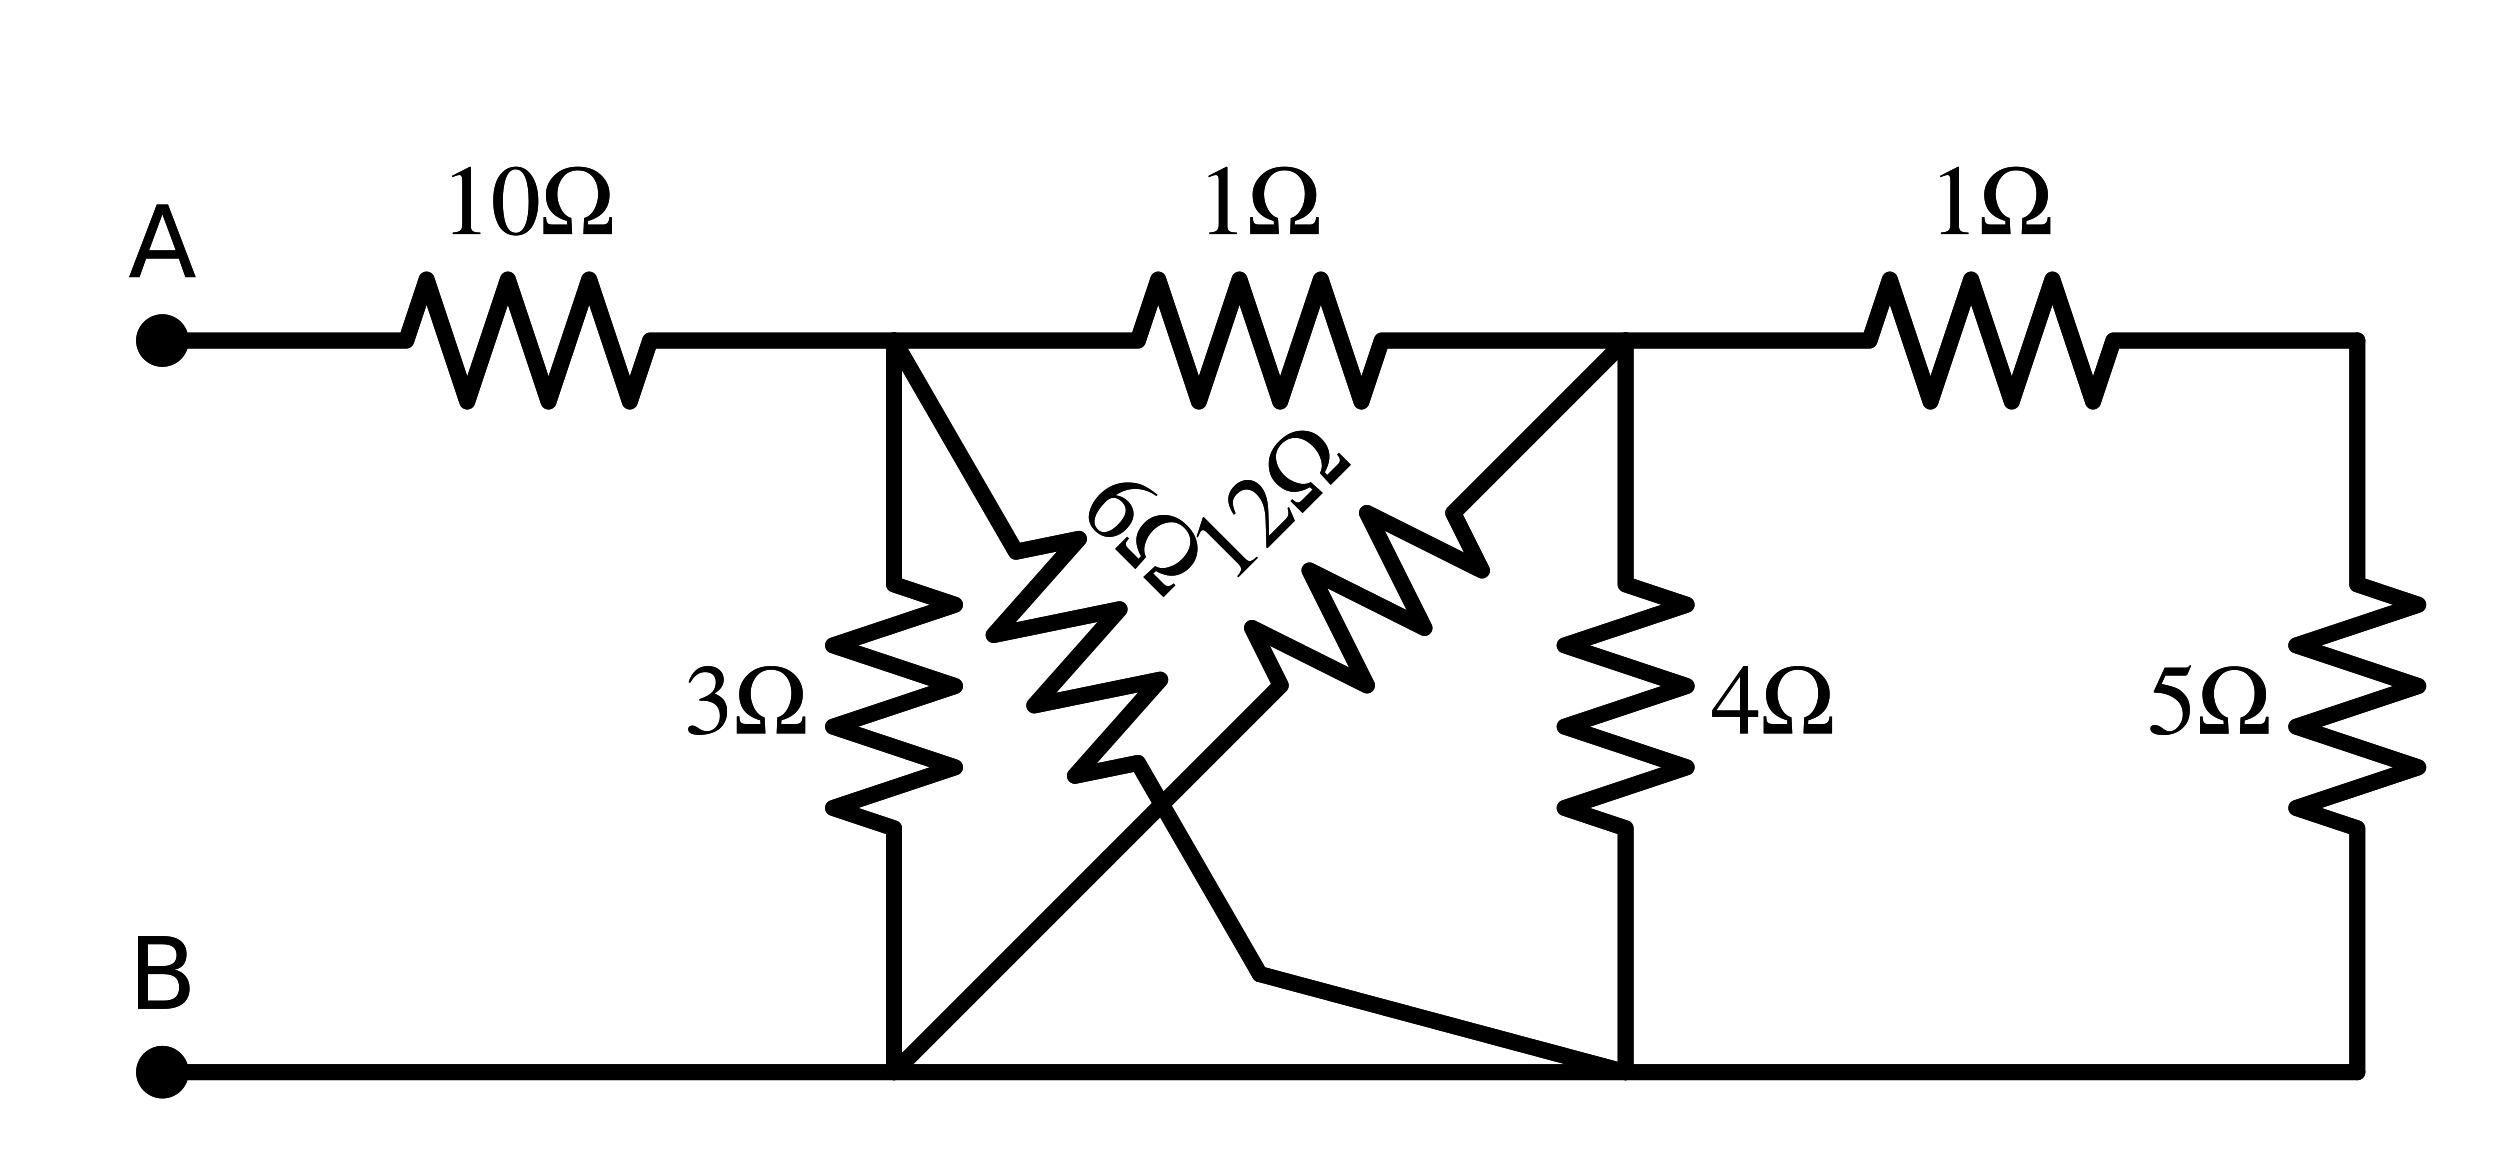
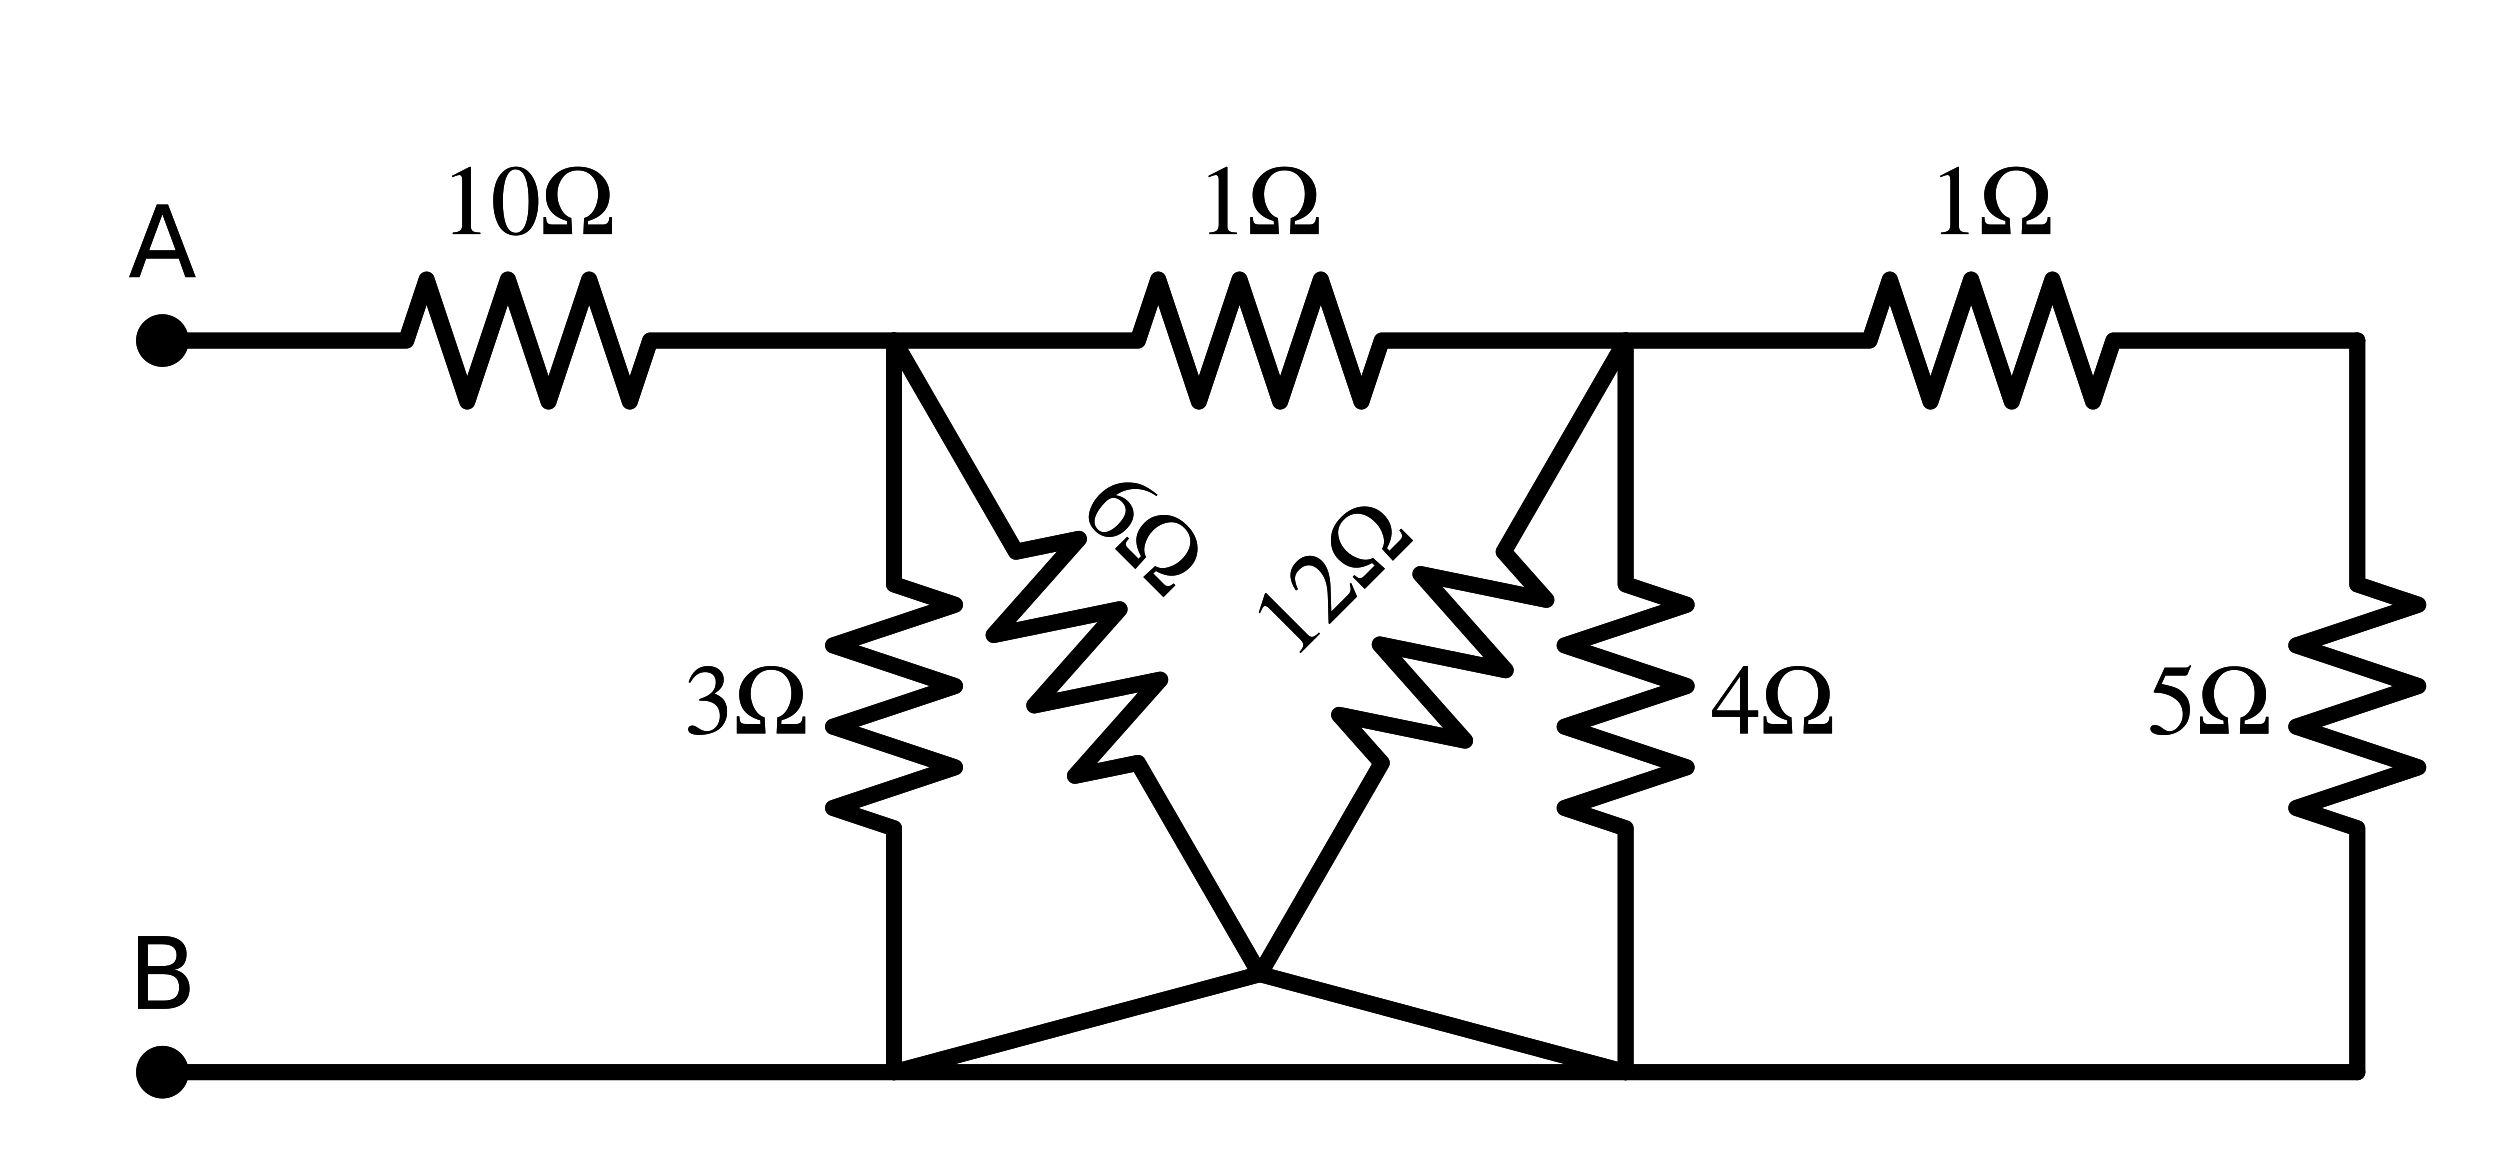
<svg xmlns="http://www.w3.org/2000/svg" xmlns:xlink="http://www.w3.org/1999/xlink" width="313.688pt" height="147.085pt" viewBox="0 0 313.688 147.085" version="1.1">
  <defs>
    <style type="text/css">*{stroke-linejoin: round; stroke-linecap: butt}</style>
  </defs>
  <g id="figure_1">
    <g id="patch_1">
      <path d="M 0 147.085  L 313.688 147.085  L 313.688 0  L 0 0  L 0 147.085  z " style="fill: none" />
    </g>
    <g id="axes_1">
      <g id="line2d_1">
-         <path d="M 20.378 42.73  L 50.978 42.73  L 53.528 35.08  L 58.628 50.38  L 63.728 35.08  L 68.828 50.38  L 73.928 35.08  L 79.028 50.38  L 81.578 42.73  L 112.178 42.73  " clip-path="url(#p596427a188)" style="fill: none; stroke: #000000; stroke-width: 2; stroke-linecap: round" />
+         <path d="M 20.378 42.73  L 50.978 42.73  L 53.528 35.08  L 58.628 50.38  L 63.728 35.08  L 68.828 50.38  L 73.928 35.08  L 79.028 50.38  L 81.578 42.73  L 112.178 42.73  " clip-path="url(#p3b5f193deb)" style="fill: none; stroke: #000000; stroke-width: 2; stroke-linecap: round" />
      </g>
      <g id="line2d_2">
-         <path d="M 112.178 42.73  L 142.778 42.73  L 145.328 35.08  L 150.428 50.38  L 155.528 35.08  L 160.628 50.38  L 165.728 35.08  L 170.828 50.38  L 173.378 42.73  L 203.978 42.73  " clip-path="url(#p596427a188)" style="fill: none; stroke: #000000; stroke-width: 2; stroke-linecap: round" />
+         <path d="M 112.178 42.73  L 142.778 42.73  L 145.328 35.08  L 150.428 50.38  L 155.528 35.08  L 160.628 50.38  L 165.728 35.08  L 170.828 50.38  L 173.378 42.73  L 203.978 42.73  " clip-path="url(#p3b5f193deb)" style="fill: none; stroke: #000000; stroke-width: 2; stroke-linecap: round" />
      </g>
      <g id="line2d_3">
-         <path d="M 203.978 42.73  L 234.578 42.73  L 237.128 35.08  L 242.228 50.38  L 247.328 35.08  L 252.428 50.38  L 257.528 35.08  L 262.628 50.38  L 265.178 42.73  L 295.778 42.73  " clip-path="url(#p596427a188)" style="fill: none; stroke: #000000; stroke-width: 2; stroke-linecap: round" />
+         <path d="M 203.978 42.73  L 234.578 42.73  L 237.128 35.08  L 242.228 50.38  L 247.328 35.08  L 252.428 50.38  L 257.528 35.08  L 262.628 50.38  L 265.178 42.73  L 295.778 42.73  " clip-path="url(#p3b5f193deb)" style="fill: none; stroke: #000000; stroke-width: 2; stroke-linecap: round" />
      </g>
      <g id="line2d_4">
-         <path d="M 295.778 42.73  L 295.778 73.33  L 303.428 75.88  L 288.128 80.98  L 303.428 86.08  L 288.128 91.18  L 303.428 96.28  L 288.128 101.38  L 295.778 103.93  L 295.778 134.53  " clip-path="url(#p596427a188)" style="fill: none; stroke: #000000; stroke-width: 2; stroke-linecap: round" />
+         <path d="M 295.778 42.73  L 295.778 73.33  L 303.428 75.88  L 288.128 80.98  L 303.428 86.08  L 288.128 91.18  L 303.428 96.28  L 288.128 101.38  L 295.778 103.93  L 295.778 134.53  " clip-path="url(#p3b5f193deb)" style="fill: none; stroke: #000000; stroke-width: 2; stroke-linecap: round" />
      </g>
      <g id="line2d_5">
-         <path d="M 295.778 134.53  L 249.878 134.53  L 203.978 134.53  " clip-path="url(#p596427a188)" style="fill: none; stroke: #000000; stroke-width: 2; stroke-linecap: round" />
+         <path d="M 295.778 134.53  L 249.878 134.53  L 203.978 134.53  " clip-path="url(#p3b5f193deb)" style="fill: none; stroke: #000000; stroke-width: 2; stroke-linecap: round" />
      </g>
      <g id="line2d_6">
-         <path d="M 203.978 134.53  L 158.078 134.53  L 112.178 134.53  " clip-path="url(#p596427a188)" style="fill: none; stroke: #000000; stroke-width: 2; stroke-linecap: round" />
+         <path d="M 203.978 134.53  L 158.078 134.53  L 112.178 134.53  " clip-path="url(#p3b5f193deb)" style="fill: none; stroke: #000000; stroke-width: 2; stroke-linecap: round" />
      </g>
      <g id="line2d_7">
-         <path d="M 112.178 134.53  L 66.278 134.53  L 20.378 134.53  " clip-path="url(#p596427a188)" style="fill: none; stroke: #000000; stroke-width: 2; stroke-linecap: round" />
+         <path d="M 112.178 134.53  L 66.278 134.53  L 20.378 134.53  " clip-path="url(#p3b5f193deb)" style="fill: none; stroke: #000000; stroke-width: 2; stroke-linecap: round" />
      </g>
      <g id="line2d_8">
-         <path d="M 203.978 42.73  L 203.978 73.33  L 211.628 75.88  L 196.328 80.98  L 211.628 86.08  L 196.328 91.18  L 211.628 96.28  L 196.328 101.38  L 203.978 103.93  L 203.978 134.53  " clip-path="url(#p596427a188)" style="fill: none; stroke: #000000; stroke-width: 2; stroke-linecap: round" />
+         <path d="M 203.978 42.73  L 203.978 73.33  L 211.628 75.88  L 196.328 80.98  L 211.628 86.08  L 196.328 91.18  L 211.628 96.28  L 196.328 101.38  L 203.978 103.93  L 203.978 134.53  " clip-path="url(#p3b5f193deb)" style="fill: none; stroke: #000000; stroke-width: 2; stroke-linecap: round" />
      </g>
      <g id="line2d_9">
-         <path d="M 112.178 42.73  L 112.178 73.33  L 119.828 75.88  L 104.528 80.98  L 119.828 86.08  L 104.528 91.18  L 119.828 96.28  L 104.528 101.38  L 112.178 103.93  L 112.178 134.53  " clip-path="url(#p596427a188)" style="fill: none; stroke: #000000; stroke-width: 2; stroke-linecap: round" />
+         <path d="M 112.178 42.73  L 112.178 73.33  L 119.828 75.88  L 104.528 80.98  L 119.828 86.08  L 104.528 91.18  L 119.828 96.28  L 104.528 101.38  L 112.178 103.93  L 112.178 134.53  " clip-path="url(#p3b5f193deb)" style="fill: none; stroke: #000000; stroke-width: 2; stroke-linecap: round" />
      </g>
      <g id="line2d_10">
-         <path d="M 112.178 42.73  L 127.478 69.23  L 135.378 67.614  L 124.678 79.68  L 140.478 76.447  L 129.778 88.514  L 145.578 85.281  L 134.878 97.347  L 142.778 95.731  L 158.078 122.231  " clip-path="url(#p596427a188)" style="fill: none; stroke: #000000; stroke-width: 2; stroke-linecap: round" />
+         <path d="M 112.178 42.73  L 127.478 69.23  L 135.378 67.614  L 124.678 79.68  L 140.478 76.447  L 129.778 88.514  L 145.578 85.281  L 134.878 97.347  L 142.778 95.731  L 158.078 122.231  " clip-path="url(#p3b5f193deb)" style="fill: none; stroke: #000000; stroke-width: 2; stroke-linecap: round" />
      </g>
      <g id="line2d_11">
-         <path d="M 158.078 122.231  L 181.028 128.381  L 203.978 134.53  " clip-path="url(#p596427a188)" style="fill: none; stroke: #000000; stroke-width: 2; stroke-linecap: round" />
+         <path d="M 158.078 122.231  L 181.028 128.381  L 203.978 134.53  " clip-path="url(#p3b5f193deb)" style="fill: none; stroke: #000000; stroke-width: 2; stroke-linecap: round" />
      </g>
      <g id="line2d_12">
-         <path d="M 203.978 42.73  L 182.341 64.367  L 185.947 71.58  L 171.522 64.367  L 178.735 78.792  L 164.31 71.58  L 171.522 86.005  L 157.097 78.792  L 160.703 86.005  L 139.066 107.642  " clip-path="url(#p596427a188)" style="fill: none; stroke: #000000; stroke-width: 2; stroke-linecap: round" />
+         <path d="M 203.978 42.73  L 188.678 69.23  L 194.028 75.264  L 178.228 72.03  L 188.928 84.097  L 173.128 80.864  L 183.828 92.931  L 168.028 89.697  L 173.378 95.731  L 158.078 122.231  " clip-path="url(#p3b5f193deb)" style="fill: none; stroke: #000000; stroke-width: 2; stroke-linecap: round" />
      </g>
      <g id="line2d_13">
-         <path d="M 139.066 107.642  L 125.622 121.086  L 112.178 134.53  " clip-path="url(#p596427a188)" style="fill: none; stroke: #000000; stroke-width: 2; stroke-linecap: round" />
+         <path d="M 158.078 122.231  L 135.128 128.381  L 112.178 134.53  " clip-path="url(#p3b5f193deb)" style="fill: none; stroke: #000000; stroke-width: 2; stroke-linecap: round" />
      </g>
      <g id="line2d_14">
-         <path d="M 20.378 42.73  L 50.978 42.73  L 53.528 35.08  L 58.628 50.38  L 63.728 35.08  L 68.828 50.38  L 73.928 35.08  L 79.028 50.38  L 81.578 42.73  L 112.178 42.73  " clip-path="url(#p596427a188)" style="fill: none; stroke: #000000; stroke-width: 2; stroke-linecap: round" />
+         <path d="M 20.378 42.73  L 50.978 42.73  L 53.528 35.08  L 58.628 50.38  L 63.728 35.08  L 68.828 50.38  L 73.928 35.08  L 79.028 50.38  L 81.578 42.73  L 112.178 42.73  " clip-path="url(#p3b5f193deb)" style="fill: none; stroke: #000000; stroke-width: 2; stroke-linecap: round" />
      </g>
      <g id="line2d_15">
-         <path d="M 112.178 42.73  L 142.778 42.73  L 145.328 35.08  L 150.428 50.38  L 155.528 35.08  L 160.628 50.38  L 165.728 35.08  L 170.828 50.38  L 173.378 42.73  L 203.978 42.73  " clip-path="url(#p596427a188)" style="fill: none; stroke: #000000; stroke-width: 2; stroke-linecap: round" />
+         <path d="M 112.178 42.73  L 142.778 42.73  L 145.328 35.08  L 150.428 50.38  L 155.528 35.08  L 160.628 50.38  L 165.728 35.08  L 170.828 50.38  L 173.378 42.73  L 203.978 42.73  " clip-path="url(#p3b5f193deb)" style="fill: none; stroke: #000000; stroke-width: 2; stroke-linecap: round" />
      </g>
      <g id="line2d_16">
-         <path d="M 203.978 42.73  L 234.578 42.73  L 237.128 35.08  L 242.228 50.38  L 247.328 35.08  L 252.428 50.38  L 257.528 35.08  L 262.628 50.38  L 265.178 42.73  L 295.778 42.73  " clip-path="url(#p596427a188)" style="fill: none; stroke: #000000; stroke-width: 2; stroke-linecap: round" />
+         <path d="M 203.978 42.73  L 234.578 42.73  L 237.128 35.08  L 242.228 50.38  L 247.328 35.08  L 252.428 50.38  L 257.528 35.08  L 262.628 50.38  L 265.178 42.73  L 295.778 42.73  " clip-path="url(#p3b5f193deb)" style="fill: none; stroke: #000000; stroke-width: 2; stroke-linecap: round" />
      </g>
      <g id="line2d_17">
-         <path d="M 295.778 42.73  L 295.778 73.33  L 303.428 75.88  L 288.128 80.98  L 303.428 86.08  L 288.128 91.18  L 303.428 96.28  L 288.128 101.38  L 295.778 103.93  L 295.778 134.53  " clip-path="url(#p596427a188)" style="fill: none; stroke: #000000; stroke-width: 2; stroke-linecap: round" />
+         <path d="M 295.778 42.73  L 295.778 73.33  L 303.428 75.88  L 288.128 80.98  L 303.428 86.08  L 288.128 91.18  L 303.428 96.28  L 288.128 101.38  L 295.778 103.93  L 295.778 134.53  " clip-path="url(#p3b5f193deb)" style="fill: none; stroke: #000000; stroke-width: 2; stroke-linecap: round" />
      </g>
      <g id="line2d_18">
-         <path d="M 295.778 134.53  L 249.878 134.53  L 203.978 134.53  " clip-path="url(#p596427a188)" style="fill: none; stroke: #000000; stroke-width: 2; stroke-linecap: round" />
+         <path d="M 295.778 134.53  L 249.878 134.53  L 203.978 134.53  " clip-path="url(#p3b5f193deb)" style="fill: none; stroke: #000000; stroke-width: 2; stroke-linecap: round" />
      </g>
      <g id="line2d_19">
-         <path d="M 203.978 134.53  L 158.078 134.53  L 112.178 134.53  " clip-path="url(#p596427a188)" style="fill: none; stroke: #000000; stroke-width: 2; stroke-linecap: round" />
+         <path d="M 203.978 134.53  L 158.078 134.53  L 112.178 134.53  " clip-path="url(#p3b5f193deb)" style="fill: none; stroke: #000000; stroke-width: 2; stroke-linecap: round" />
      </g>
      <g id="line2d_20">
-         <path d="M 112.178 134.53  L 66.278 134.53  L 20.378 134.53  " clip-path="url(#p596427a188)" style="fill: none; stroke: #000000; stroke-width: 2; stroke-linecap: round" />
+         <path d="M 112.178 134.53  L 66.278 134.53  L 20.378 134.53  " clip-path="url(#p3b5f193deb)" style="fill: none; stroke: #000000; stroke-width: 2; stroke-linecap: round" />
      </g>
      <g id="line2d_21">
-         <path d="M 203.978 42.73  L 203.978 73.33  L 211.628 75.88  L 196.328 80.98  L 211.628 86.08  L 196.328 91.18  L 211.628 96.28  L 196.328 101.38  L 203.978 103.93  L 203.978 134.53  " clip-path="url(#p596427a188)" style="fill: none; stroke: #000000; stroke-width: 2; stroke-linecap: round" />
+         <path d="M 203.978 42.73  L 203.978 73.33  L 211.628 75.88  L 196.328 80.98  L 211.628 86.08  L 196.328 91.18  L 211.628 96.28  L 196.328 101.38  L 203.978 103.93  L 203.978 134.53  " clip-path="url(#p3b5f193deb)" style="fill: none; stroke: #000000; stroke-width: 2; stroke-linecap: round" />
      </g>
      <g id="line2d_22">
-         <path d="M 112.178 42.73  L 112.178 73.33  L 119.828 75.88  L 104.528 80.98  L 119.828 86.08  L 104.528 91.18  L 119.828 96.28  L 104.528 101.38  L 112.178 103.93  L 112.178 134.53  " clip-path="url(#p596427a188)" style="fill: none; stroke: #000000; stroke-width: 2; stroke-linecap: round" />
+         <path d="M 112.178 42.73  L 112.178 73.33  L 119.828 75.88  L 104.528 80.98  L 119.828 86.08  L 104.528 91.18  L 119.828 96.28  L 104.528 101.38  L 112.178 103.93  L 112.178 134.53  " clip-path="url(#p3b5f193deb)" style="fill: none; stroke: #000000; stroke-width: 2; stroke-linecap: round" />
      </g>
      <g id="line2d_23">
-         <path d="M 112.178 42.73  L 127.478 69.23  L 135.378 67.614  L 124.678 79.68  L 140.478 76.447  L 129.778 88.514  L 145.578 85.281  L 134.878 97.347  L 142.778 95.731  L 158.078 122.231  " clip-path="url(#p596427a188)" style="fill: none; stroke: #000000; stroke-width: 2; stroke-linecap: round" />
+         <path d="M 112.178 42.73  L 127.478 69.23  L 135.378 67.614  L 124.678 79.68  L 140.478 76.447  L 129.778 88.514  L 145.578 85.281  L 134.878 97.347  L 142.778 95.731  L 158.078 122.231  " clip-path="url(#p3b5f193deb)" style="fill: none; stroke: #000000; stroke-width: 2; stroke-linecap: round" />
      </g>
      <g id="line2d_24">
-         <path d="M 158.078 122.231  L 181.028 128.381  L 203.978 134.53  " clip-path="url(#p596427a188)" style="fill: none; stroke: #000000; stroke-width: 2; stroke-linecap: round" />
+         <path d="M 158.078 122.231  L 181.028 128.381  L 203.978 134.53  " clip-path="url(#p3b5f193deb)" style="fill: none; stroke: #000000; stroke-width: 2; stroke-linecap: round" />
      </g>
      <g id="line2d_25">
-         <path d="M 203.978 42.73  L 182.341 64.367  L 185.947 71.58  L 171.522 64.367  L 178.735 78.792  L 164.31 71.58  L 171.522 86.005  L 157.097 78.792  L 160.703 86.005  L 139.066 107.642  " clip-path="url(#p596427a188)" style="fill: none; stroke: #000000; stroke-width: 2; stroke-linecap: round" />
+         <path d="M 203.978 42.73  L 188.678 69.23  L 194.028 75.264  L 178.228 72.03  L 188.928 84.097  L 173.128 80.864  L 183.828 92.931  L 168.028 89.697  L 173.378 95.731  L 158.078 122.231  " clip-path="url(#p3b5f193deb)" style="fill: none; stroke: #000000; stroke-width: 2; stroke-linecap: round" />
      </g>
      <g id="line2d_26">
-         <path d="M 139.066 107.642  L 125.622 121.086  L 112.178 134.53  " clip-path="url(#p596427a188)" style="fill: none; stroke: #000000; stroke-width: 2; stroke-linecap: round" />
+         <path d="M 158.078 122.231  L 135.128 128.381  L 112.178 134.53  " clip-path="url(#p3b5f193deb)" style="fill: none; stroke: #000000; stroke-width: 2; stroke-linecap: round" />
      </g>
      <g id="text_1">
-         <g clip-path="url(#p596427a188)">
+         <g clip-path="url(#p3b5f193deb)">
          <g transform="translate(55.3409 29.42039)scale(0.125 -0.125)">
            <defs>
              <path id="STIXGeneral-Regular-31" d="M 2522 0  L 755 0  L 755 96  Q 1107 115 1235 227  Q 1363 339 1363 608  L 1363 3482  Q 1363 3795 1171 3795  Q 1082 3795 883 3718  L 710 3654  L 710 3744  L 1856 4326  L 1914 4307  L 1914 486  Q 1914 275 2042 185  Q 2170 96 2522 96  L 2522 0  z " transform="scale(0.015625)" />
              <path id="STIXGeneral-Regular-30" d="M 3046 2112  Q 3046 1683 2963 1302  Q 2880 922 2717 602  Q 2554 282 2266 96  Q 1978 -90 1600 -90  Q 1210 -90 915 108  Q 621 307 461 640  Q 301 973 227 1350  Q 154 1728 154 2150  Q 154 2746 301 3222  Q 448 3699 790 4012  Q 1133 4326 1626 4326  Q 2253 4326 2649 3712  Q 3046 3098 3046 2112  z M 2432 2080  Q 2432 3091 2217 3625  Q 2003 4160 1587 4160  Q 1190 4160 979 3622  Q 768 3085 768 2106  Q 768 1120 979 598  Q 1190 77 1600 77  Q 2003 77 2217 598  Q 2432 1120 2432 2080  z " transform="scale(0.015625)" />
              <path id="STIXGeneral-Regular-3a9" d="M 4576 0  L 2746 0  L 2790 1030  Q 3187 1126 3440 1574  Q 3693 2022 3693 2554  Q 3693 3251 3344 3673  Q 2995 4096 2380 4096  Q 1766 4096 1417 3635  Q 1069 3174 1069 2554  Q 1069 2054 1315 1600  Q 1562 1146 1965 1030  L 2022 0  L 186 0  L 186 1094  L 346 1094  Q 352 806 438 707  Q 525 608 742 608  L 1709 608  L 1696 845  Q 1018 1037 678 1446  Q 339 1856 339 2541  Q 339 3238 899 3782  Q 1459 4326 2380 4326  Q 3302 4326 3862 3804  Q 4422 3283 4422 2541  Q 4422 1235 3046 845  L 3034 608  L 4019 608  Q 4397 608 4416 1082  L 4576 1082  L 4576 0  z " transform="scale(0.015625)" />
            </defs>
            <use xlink:href="#STIXGeneral-Regular-31" transform="translate(0 0.40625)" />
            <use xlink:href="#STIXGeneral-Regular-30" transform="translate(49.99999 0.40625)" />
            <use xlink:href="#STIXGeneral-Regular-3a9" transform="translate(99.99997 0.40625)" />
          </g>
        </g>
      </g>
      <g id="text_2">
-         <g clip-path="url(#p596427a188)">
+         <g clip-path="url(#p3b5f193deb)">
          <g transform="translate(150.2659 29.42039)scale(0.125 -0.125)">
            <use xlink:href="#STIXGeneral-Regular-31" transform="translate(0 0.40625)" />
            <use xlink:href="#STIXGeneral-Regular-3a9" transform="translate(49.99999 0.40625)" />
          </g>
        </g>
      </g>
      <g id="text_3">
-         <g clip-path="url(#p596427a188)">
+         <g clip-path="url(#p3b5f193deb)">
          <g transform="translate(242.0659 29.42039)scale(0.125 -0.125)">
            <use xlink:href="#STIXGeneral-Regular-31" transform="translate(0 0.40625)" />
            <use xlink:href="#STIXGeneral-Regular-3a9" transform="translate(49.99999 0.40625)" />
          </g>
        </g>
      </g>
      <g id="text_4">
-         <g clip-path="url(#p596427a188)">
+         <g clip-path="url(#p3b5f193deb)">
          <g transform="translate(269.4434 92.07922)scale(0.125 -0.125)">
            <defs>
              <path id="STIXGeneral-Regular-35" d="M 2803 4358  L 2573 3814  Q 2534 3731 2400 3731  L 1158 3731  L 902 3187  Q 1606 3053 1920 2896  Q 2234 2739 2502 2368  Q 2726 2061 2726 1555  Q 2726 1094 2576 780  Q 2426 467 2099 224  Q 1664 -90 1011 -90  Q 646 -90 422 19  Q 198 128 198 307  Q 198 550 486 550  Q 717 550 960 352  Q 1210 147 1414 147  Q 1747 147 2012 480  Q 2278 813 2278 1229  Q 2278 1843 1850 2189  Q 1293 2637 486 2637  Q 410 2637 410 2688  L 416 2720  L 1114 4237  L 2438 4237  Q 2547 4237 2608 4269  Q 2669 4301 2746 4403  L 2803 4358  z " transform="scale(0.015625)" />
            </defs>
            <use xlink:href="#STIXGeneral-Regular-35" transform="translate(0 0.203125)" />
            <use xlink:href="#STIXGeneral-Regular-3a9" transform="translate(49.99999 0.203125)" />
          </g>
        </g>
      </g>
      <g id="text_5">
-         <g clip-path="url(#p596427a188)">
+         <g clip-path="url(#p3b5f193deb)">
          <g transform="translate(214.6884 92.07922)scale(0.125 -0.125)">
            <defs>
              <path id="STIXGeneral-Regular-34" d="M 3027 1069  L 2368 1069  L 2368 0  L 1869 0  L 1869 1069  L 77 1069  L 77 1478  L 2086 4326  L 2368 4326  L 2368 1478  L 3027 1478  L 3027 1069  z M 1869 1478  L 1869 3674  L 333 1478  L 1869 1478  z " transform="scale(0.015625)" />
            </defs>
            <use xlink:href="#STIXGeneral-Regular-34" transform="translate(0 0.40625)" />
            <use xlink:href="#STIXGeneral-Regular-3a9" transform="translate(49.99999 0.40625)" />
          </g>
        </g>
      </g>
      <g id="text_6">
-         <g clip-path="url(#p596427a188)">
+         <g clip-path="url(#p3b5f193deb)">
          <g transform="translate(85.8434 92.07922)scale(0.125 -0.125)">
            <defs>
              <path id="STIXGeneral-Regular-33" d="M 390 3264  L 288 3290  Q 435 3770 748 4048  Q 1062 4326 1542 4326  Q 1990 4326 2265 4083  Q 2541 3840 2541 3450  Q 2541 2925 1946 2566  Q 2298 2413 2477 2227  Q 2758 1914 2758 1402  Q 2758 890 2464 506  Q 2246 211 1840 60  Q 1434 -90 979 -90  Q 262 -90 262 275  Q 262 378 339 442  Q 416 506 525 506  Q 685 506 915 339  Q 1197 141 1466 141  Q 1818 141 2058 425  Q 2298 710 2298 1120  Q 2298 1856 1632 2048  Q 1434 2112 979 2112  L 979 2202  Q 1338 2323 1517 2432  Q 2035 2726 2035 3290  Q 2035 3610 1852 3776  Q 1670 3942 1344 3942  Q 768 3942 390 3264  z " transform="scale(0.015625)" />
            </defs>
            <use xlink:href="#STIXGeneral-Regular-33" transform="translate(0 0.40625)" />
            <use xlink:href="#STIXGeneral-Regular-3a9" transform="translate(49.99999 0.40625)" />
          </g>
        </g>
      </g>
      <g id="text_7">
-         <g clip-path="url(#p596427a188)">
+         <g clip-path="url(#p3b5f193deb)">
          <g transform="translate(135.1932 64.23882)rotate(-315)scale(0.125 -0.125)">
            <defs>
              <path id="STIXGeneral-Regular-36" d="M 2854 4378  L 2867 4275  Q 2112 4154 1606 3664  Q 1101 3174 973 2451  Q 1344 2739 1786 2739  Q 2349 2739 2672 2380  Q 2995 2022 2995 1402  Q 2995 774 2669 378  Q 2291 -90 1651 -90  Q 870 -90 518 557  Q 218 1107 218 1786  Q 218 2835 915 3552  Q 1312 3962 1731 4131  Q 2150 4301 2854 4378  z M 2419 1203  Q 2419 2445 1555 2445  Q 1235 2445 1024 2275  Q 813 2106 813 1702  Q 813 954 1046 522  Q 1280 90 1722 90  Q 2061 90 2240 394  Q 2419 698 2419 1203  z " transform="scale(0.015625)" />
            </defs>
            <use xlink:href="#STIXGeneral-Regular-36" transform="translate(0 0.59375)" />
            <use xlink:href="#STIXGeneral-Regular-3a9" transform="translate(49.99999 0.59375)" />
          </g>
        </g>
      </g>
      <g id="text_8">
-         <g clip-path="url(#p596427a188)">
-           <g transform="translate(154.3769 73.50887)rotate(-45)scale(0.125 -0.125)">
+         <g clip-path="url(#p3b5f193deb)">
+           <g transform="translate(162.1811 83.02134)rotate(-45)scale(0.125 -0.125)">
            <defs>
              <path id="STIXGeneral-Regular-32" d="M 3034 877  L 2688 0  L 186 0  L 186 77  L 1325 1286  Q 1773 1754 1965 2144  Q 2157 2534 2157 2950  Q 2157 3379 1920 3616  Q 1683 3853 1267 3853  Q 922 3853 720 3673  Q 518 3494 326 3021  L 192 3053  Q 301 3648 630 3987  Q 960 4326 1523 4326  Q 2054 4326 2380 4006  Q 2707 3686 2707 3200  Q 2707 2477 1888 1613  L 832 486  L 2330 486  Q 2541 486 2665 569  Q 2790 653 2944 915  L 3034 877  z " transform="scale(0.015625)" />
            </defs>
            <use xlink:href="#STIXGeneral-Regular-31" transform="translate(0 0.40625)" />
            <use xlink:href="#STIXGeneral-Regular-32" transform="translate(49.99999 0.40625)" />
            <use xlink:href="#STIXGeneral-Regular-3a9" transform="translate(99.99997 0.40625)" />
          </g>
        </g>
      </g>
      <g id="text_9">
-         <g clip-path="url(#p596427a188)">
+         <g clip-path="url(#p3b5f193deb)">
          <g transform="translate(55.3409 29.42039)scale(0.125 -0.125)">
            <use xlink:href="#STIXGeneral-Regular-31" transform="translate(0 0.40625)" />
            <use xlink:href="#STIXGeneral-Regular-30" transform="translate(49.99999 0.40625)" />
            <use xlink:href="#STIXGeneral-Regular-3a9" transform="translate(99.99997 0.40625)" />
          </g>
        </g>
      </g>
      <g id="text_10">
-         <g clip-path="url(#p596427a188)">
+         <g clip-path="url(#p3b5f193deb)">
          <g transform="translate(150.2659 29.42039)scale(0.125 -0.125)">
            <use xlink:href="#STIXGeneral-Regular-31" transform="translate(0 0.40625)" />
            <use xlink:href="#STIXGeneral-Regular-3a9" transform="translate(49.99999 0.40625)" />
          </g>
        </g>
      </g>
      <g id="text_11">
-         <g clip-path="url(#p596427a188)">
+         <g clip-path="url(#p3b5f193deb)">
          <g transform="translate(242.0659 29.42039)scale(0.125 -0.125)">
            <use xlink:href="#STIXGeneral-Regular-31" transform="translate(0 0.40625)" />
            <use xlink:href="#STIXGeneral-Regular-3a9" transform="translate(49.99999 0.40625)" />
          </g>
        </g>
      </g>
      <g id="text_12">
-         <g clip-path="url(#p596427a188)">
+         <g clip-path="url(#p3b5f193deb)">
          <g transform="translate(269.4434 92.07922)scale(0.125 -0.125)">
            <use xlink:href="#STIXGeneral-Regular-35" transform="translate(0 0.203125)" />
            <use xlink:href="#STIXGeneral-Regular-3a9" transform="translate(49.99999 0.203125)" />
          </g>
        </g>
      </g>
      <g id="text_13">
-         <g clip-path="url(#p596427a188)">
+         <g clip-path="url(#p3b5f193deb)">
          <g transform="translate(214.6884 92.07922)scale(0.125 -0.125)">
            <use xlink:href="#STIXGeneral-Regular-34" transform="translate(0 0.40625)" />
            <use xlink:href="#STIXGeneral-Regular-3a9" transform="translate(49.99999 0.40625)" />
          </g>
        </g>
      </g>
      <g id="text_14">
-         <g clip-path="url(#p596427a188)">
+         <g clip-path="url(#p3b5f193deb)">
          <g transform="translate(85.8434 92.07922)scale(0.125 -0.125)">
            <use xlink:href="#STIXGeneral-Regular-33" transform="translate(0 0.40625)" />
            <use xlink:href="#STIXGeneral-Regular-3a9" transform="translate(49.99999 0.40625)" />
          </g>
        </g>
      </g>
      <g id="text_15">
-         <g clip-path="url(#p596427a188)">
+         <g clip-path="url(#p3b5f193deb)">
          <g transform="translate(135.1932 64.23882)rotate(-315)scale(0.125 -0.125)">
            <use xlink:href="#STIXGeneral-Regular-36" transform="translate(0 0.59375)" />
            <use xlink:href="#STIXGeneral-Regular-3a9" transform="translate(49.99999 0.59375)" />
          </g>
        </g>
      </g>
      <g id="text_16">
-         <g clip-path="url(#p596427a188)">
-           <g transform="translate(154.3769 73.50887)rotate(-45)scale(0.125 -0.125)">
+         <g clip-path="url(#p3b5f193deb)">
+           <g transform="translate(162.1811 83.02134)rotate(-45)scale(0.125 -0.125)">
            <use xlink:href="#STIXGeneral-Regular-31" transform="translate(0 0.40625)" />
            <use xlink:href="#STIXGeneral-Regular-32" transform="translate(49.99999 0.40625)" />
            <use xlink:href="#STIXGeneral-Regular-3a9" transform="translate(99.99997 0.40625)" />
          </g>
        </g>
      </g>
      <g id="patch_2">
-         <path d="M 20.378 45.025  C 20.987 45.025 21.571 44.783 22.001 44.353  C 22.432 43.922 22.673 43.339 22.673 42.73  C 22.673 42.121 22.432 41.538 22.001 41.107  C 21.571 40.677 20.987 40.435 20.378 40.435  C 19.77 40.435 19.186 40.677 18.756 41.107  C 18.325 41.538 18.083 42.121 18.083 42.73  C 18.083 43.339 18.325 43.922 18.756 44.353  C 19.186 44.783 19.77 45.025 20.378 45.025  z " clip-path="url(#p596427a188)" style="stroke: #000000; stroke-width: 2; stroke-linejoin: miter" />
+         <path d="M 20.378 45.025  C 20.987 45.025 21.571 44.783 22.001 44.353  C 22.432 43.922 22.673 43.339 22.673 42.73  C 22.673 42.121 22.432 41.538 22.001 41.107  C 21.571 40.677 20.987 40.435 20.378 40.435  C 19.77 40.435 19.186 40.677 18.756 41.107  C 18.325 41.538 18.083 42.121 18.083 42.73  C 18.083 43.339 18.325 43.922 18.756 44.353  C 19.186 44.783 19.77 45.025 20.378 45.025  z " clip-path="url(#p3b5f193deb)" style="stroke: #000000; stroke-width: 2; stroke-linejoin: miter" />
      </g>
      <g id="text_17">
-         <g clip-path="url(#p596427a188)">
+         <g clip-path="url(#p3b5f193deb)">
          <g transform="translate(16.10301 34.77539)scale(0.125 -0.125)">
            <defs>
              <path id="DejaVuSans-41" d="M 2188 4044  L 1331 1722  L 3047 1722  L 2188 4044  z M 1831 4666  L 2547 4666  L 4325 0  L 3669 0  L 3244 1197  L 1141 1197  L 716 0  L 50 0  L 1831 4666  z " transform="scale(0.015625)" />
            </defs>
            <use xlink:href="#DejaVuSans-41" />
          </g>
        </g>
      </g>
      <g id="patch_3">
-         <path d="M 20.378 136.825  C 20.987 136.825 21.571 136.583 22.001 136.153  C 22.432 135.722 22.673 135.139 22.673 134.53  C 22.673 133.921 22.432 133.338 22.001 132.907  C 21.571 132.477 20.987 132.235 20.378 132.235  C 19.77 132.235 19.186 132.477 18.756 132.907  C 18.325 133.338 18.083 133.921 18.083 134.53  C 18.083 135.139 18.325 135.722 18.756 136.153  C 19.186 136.583 19.77 136.825 20.378 136.825  z " clip-path="url(#p596427a188)" style="stroke: #000000; stroke-width: 2; stroke-linejoin: miter" />
+         <path d="M 20.378 136.825  C 20.987 136.825 21.571 136.583 22.001 136.153  C 22.432 135.722 22.673 135.139 22.673 134.53  C 22.673 133.921 22.432 133.338 22.001 132.907  C 21.571 132.477 20.987 132.235 20.378 132.235  C 19.77 132.235 19.186 132.477 18.756 132.907  C 18.325 133.338 18.083 133.921 18.083 134.53  C 18.083 135.139 18.325 135.722 18.756 136.153  C 19.186 136.583 19.77 136.825 20.378 136.825  z " clip-path="url(#p3b5f193deb)" style="stroke: #000000; stroke-width: 2; stroke-linejoin: miter" />
      </g>
      <g id="text_18">
-         <g clip-path="url(#p596427a188)">
+         <g clip-path="url(#p3b5f193deb)">
          <g transform="translate(16.09031 126.5754)scale(0.125 -0.125)">
            <defs>
              <path id="DejaVuSans-42" d="M 1259 2228  L 1259 519  L 2272 519  Q 2781 519 3026 730  Q 3272 941 3272 1375  Q 3272 1813 3026 2020  Q 2781 2228 2272 2228  L 1259 2228  z M 1259 4147  L 1259 2741  L 2194 2741  Q 2656 2741 2882 2914  Q 3109 3088 3109 3444  Q 3109 3797 2882 3972  Q 2656 4147 2194 4147  L 1259 4147  z M 628 4666  L 2241 4666  Q 2963 4666 3353 4366  Q 3744 4066 3744 3513  Q 3744 3084 3544 2831  Q 3344 2578 2956 2516  Q 3422 2416 3680 2098  Q 3938 1781 3938 1306  Q 3938 681 3513 340  Q 3088 0 2303 0  L 628 0  L 628 4666  z " transform="scale(0.015625)" />
            </defs>
            <use xlink:href="#DejaVuSans-42" />
          </g>
        </g>
      </g>
      <g id="patch_4">
-         <path d="M 20.378 45.025  C 20.987 45.025 21.571 44.783 22.001 44.353  C 22.432 43.922 22.673 43.339 22.673 42.73  C 22.673 42.121 22.432 41.538 22.001 41.107  C 21.571 40.677 20.987 40.435 20.378 40.435  C 19.77 40.435 19.186 40.677 18.756 41.107  C 18.325 41.538 18.083 42.121 18.083 42.73  C 18.083 43.339 18.325 43.922 18.756 44.353  C 19.186 44.783 19.77 45.025 20.378 45.025  z " clip-path="url(#p596427a188)" style="stroke: #000000; stroke-width: 2; stroke-linejoin: miter" />
+         <path d="M 20.378 45.025  C 20.987 45.025 21.571 44.783 22.001 44.353  C 22.432 43.922 22.673 43.339 22.673 42.73  C 22.673 42.121 22.432 41.538 22.001 41.107  C 21.571 40.677 20.987 40.435 20.378 40.435  C 19.77 40.435 19.186 40.677 18.756 41.107  C 18.325 41.538 18.083 42.121 18.083 42.73  C 18.083 43.339 18.325 43.922 18.756 44.353  C 19.186 44.783 19.77 45.025 20.378 45.025  z " clip-path="url(#p3b5f193deb)" style="stroke: #000000; stroke-width: 2; stroke-linejoin: miter" />
      </g>
      <g id="text_19">
-         <g clip-path="url(#p596427a188)">
+         <g clip-path="url(#p3b5f193deb)">
          <g transform="translate(16.10301 34.77539)scale(0.125 -0.125)">
            <use xlink:href="#DejaVuSans-41" />
          </g>
        </g>
      </g>
      <g id="patch_5">
-         <path d="M 20.378 136.825  C 20.987 136.825 21.571 136.583 22.001 136.153  C 22.432 135.722 22.673 135.139 22.673 134.53  C 22.673 133.921 22.432 133.338 22.001 132.907  C 21.571 132.477 20.987 132.235 20.378 132.235  C 19.77 132.235 19.186 132.477 18.756 132.907  C 18.325 133.338 18.083 133.921 18.083 134.53  C 18.083 135.139 18.325 135.722 18.756 136.153  C 19.186 136.583 19.77 136.825 20.378 136.825  z " clip-path="url(#p596427a188)" style="stroke: #000000; stroke-width: 2; stroke-linejoin: miter" />
+         <path d="M 20.378 136.825  C 20.987 136.825 21.571 136.583 22.001 136.153  C 22.432 135.722 22.673 135.139 22.673 134.53  C 22.673 133.921 22.432 133.338 22.001 132.907  C 21.571 132.477 20.987 132.235 20.378 132.235  C 19.77 132.235 19.186 132.477 18.756 132.907  C 18.325 133.338 18.083 133.921 18.083 134.53  C 18.083 135.139 18.325 135.722 18.756 136.153  C 19.186 136.583 19.77 136.825 20.378 136.825  z " clip-path="url(#p3b5f193deb)" style="stroke: #000000; stroke-width: 2; stroke-linejoin: miter" />
      </g>
      <g id="text_20">
-         <g clip-path="url(#p596427a188)">
+         <g clip-path="url(#p3b5f193deb)">
          <g transform="translate(16.09031 126.5754)scale(0.125 -0.125)">
            <use xlink:href="#DejaVuSans-42" />
          </g>
        </g>
      </g>
    </g>
  </g>
  <defs>
-     <clipPath id="p596427a188">
+     <clipPath id="p3b5f193deb">
      <rect x="7.2" y="7.2" width="299.288" height="132.685" />
    </clipPath>
  </defs>
</svg>
